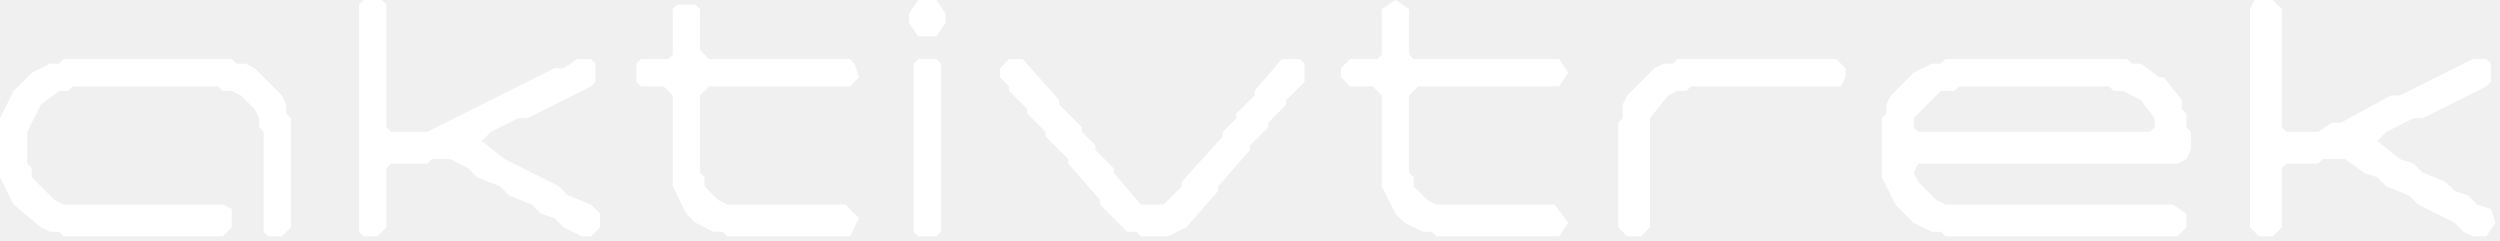
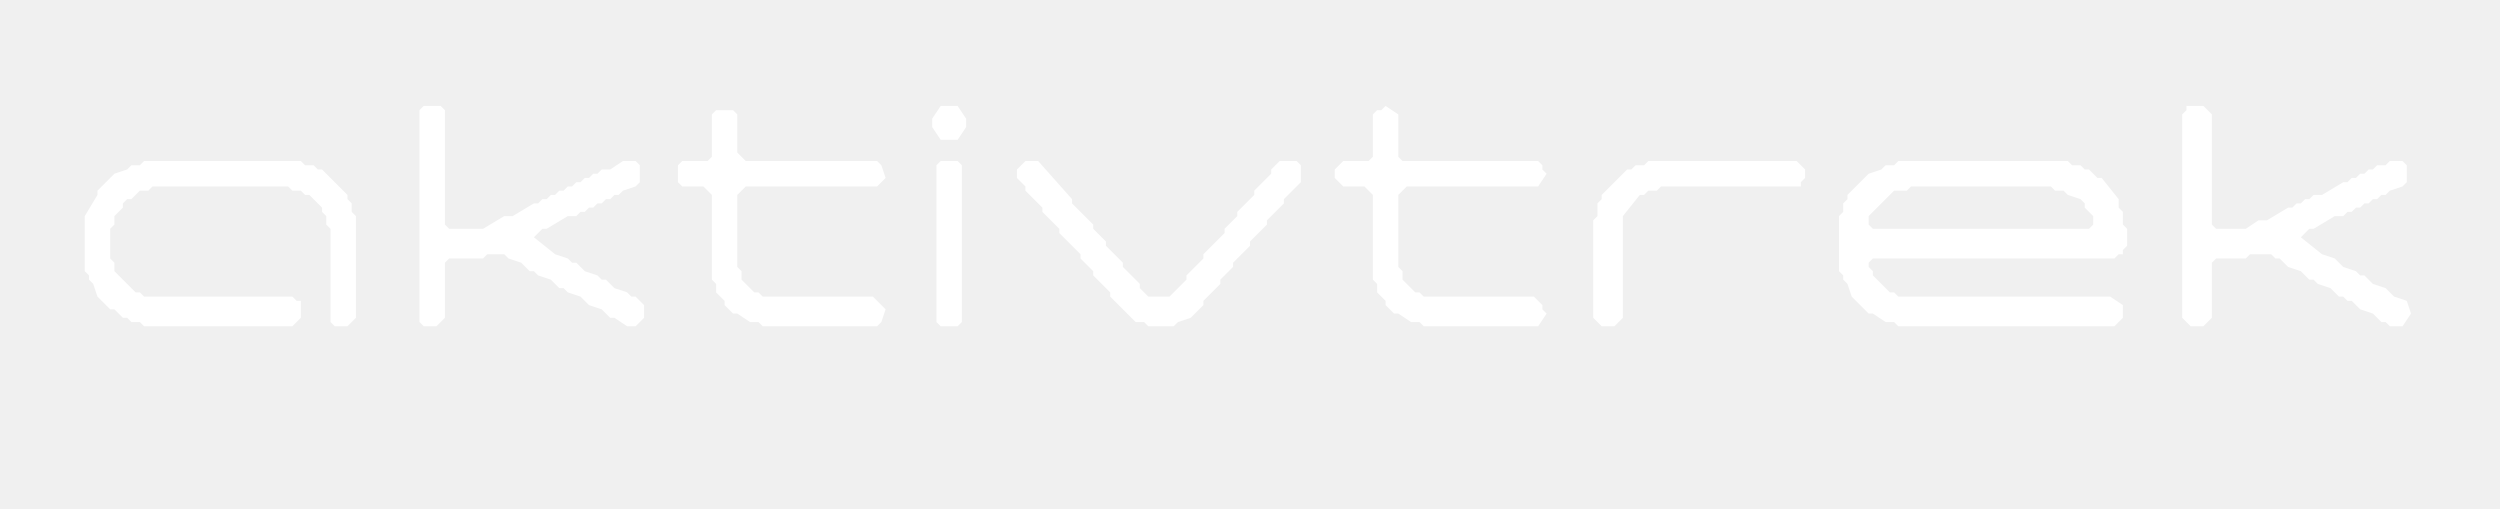
- <svg xmlns="http://www.w3.org/2000/svg" viewBox="0 0 550 53" role="img" aria-label="Aktivtrek">
-   <path fill="#fff" fill-rule="evenodd" d="M 415 23 L 415 25 L 414 26 L 414 39 L 417 45 L 421 49 L 425 51 L 427 51 L 428 52 L 479 52 L 481 50 L 481 47 L 478 45 L 428 45 L 426 44 L 422 40 L 421 38 L 422 36 L 479 36 L 481 35 L 482 33 L 482 29 L 481 28 L 481 25 L 480 24 L 480 22 L 476 17 L 475 17 L 471 14 L 469 14 L 468 13 L 428 13 L 427 14 L 425 14 L 421 16 L 416 21 Z M 421 26 L 427 20 L 430 20 L 431 19 L 464 19 L 465 20 L 467 20 L 471 22 L 474 26 L 474 28 L 473 29 L 422 29 L 421 28 Z M 406 15 L 404 13 L 369 13 L 368 14 L 366 14 L 364 15 L 358 21 L 357 23 L 357 26 L 356 27 L 356 50 L 358 52 L 361 52 L 363 50 L 363 26 L 367 21 L 369 20 L 371 20 L 372 19 L 405 19 L 406 17 Z M 220 15 L 220 17 L 222 19 L 222 20 L 226 24 L 226 25 L 230 29 L 230 30 L 235 35 L 235 36 L 242 44 L 242 45 L 248 51 L 250 51 L 251 52 L 257 52 L 261 50 L 268 42 L 268 41 L 275 33 L 275 32 L 279 28 L 279 27 L 283 23 L 283 22 L 287 18 L 287 14 L 286 13 L 282 13 L 276 20 L 276 21 L 272 25 L 272 26 L 269 29 L 269 30 L 260 40 L 260 41 L 256 45 L 251 45 L 245 38 L 245 37 L 241 33 L 241 32 L 238 29 L 238 28 L 233 23 L 233 22 L 225 13 L 222 13 Z M 202 13 L 201 14 L 201 51 L 202 52 L 206 52 L 207 51 L 207 14 L 206 13 Z M 0 26 L 0 39 L 3 45 L 9 50 L 11 51 L 13 51 L 14 52 L 49 52 L 51 50 L 51 46 L 49 45 L 14 45 L 12 44 L 7 39 L 7 37 L 6 36 L 6 29 L 9 23 L 13 20 L 15 20 L 16 19 L 48 19 L 49 20 L 51 20 L 53 21 L 56 24 L 57 26 L 57 28 L 58 29 L 58 51 L 59 52 L 62 52 L 64 50 L 64 26 L 63 25 L 63 23 L 62 21 L 56 15 L 54 14 L 52 14 L 51 13 L 14 13 L 13 14 L 11 14 L 7 16 L 3 20 Z M 149 1 L 148 2 L 148 12 L 147 13 L 141 13 L 140 14 L 140 18 L 141 19 L 146 19 L 148 21 L 148 41 L 151 47 L 153 49 L 157 51 L 159 51 L 160 52 L 187 52 L 189 48 L 186 45 L 160 45 L 158 44 L 155 41 L 155 39 L 154 38 L 154 21 L 156 19 L 187 19 L 189 17 L 188 14 L 187 13 L 156 13 L 154 11 L 154 2 L 153 1 Z M 496 0 L 495 2 L 495 50 L 497 52 L 500 52 L 502 50 L 502 37 L 503 36 L 510 36 L 511 35 L 516 35 L 520 38 L 523 39 L 525 41 L 530 43 L 532 45 L 540 49 L 542 51 L 544 52 L 547 52 L 549 49 L 548 46 L 545 45 L 543 43 L 540 42 L 538 40 L 533 38 L 531 36 L 528 35 L 523 31 L 525 29 L 531 26 L 533 26 L 547 19 L 548 18 L 548 14 L 547 13 L 544 13 L 528 21 L 526 21 L 515 27 L 513 27 L 510 29 L 503 29 L 502 28 L 502 2 L 500 0 Z M 304 2 L 304 12 L 303 13 L 297 13 L 295 15 L 295 17 L 297 19 L 302 19 L 304 21 L 304 41 L 307 47 L 309 49 L 313 51 L 315 51 L 316 52 L 343 52 L 345 49 L 342 45 L 316 45 L 314 44 L 311 41 L 311 39 L 310 38 L 310 21 L 312 19 L 343 19 L 345 16 L 343 13 L 311 13 L 310 12 L 310 2 L 307 0 Z M 202 0 L 200 3 L 200 5 L 202 8 L 206 8 L 208 5 L 208 3 L 206 0 Z M 80 0 L 79 1 L 79 51 L 80 52 L 83 52 L 85 50 L 85 37 L 86 36 L 94 36 L 95 35 L 99 35 L 103 37 L 105 39 L 110 41 L 112 43 L 117 45 L 119 47 L 122 48 L 124 50 L 128 52 L 130 52 L 132 50 L 132 47 L 130 45 L 125 43 L 123 41 L 111 35 L 106 31 L 108 29 L 114 26 L 116 26 L 130 19 L 131 18 L 131 14 L 130 13 L 127 13 L 124 15 L 122 15 L 94 29 L 86 29 L 85 28 L 85 1 L 84 0 Z" />
+ <svg xmlns="http://www.w3.org/2000/svg" viewBox="0 0 590 120" role="img" aria-label="Aktivtrek">
+   <path d="M 435 48 L 435 50 L 434 51 L 434 64 L 435 65 L 435 66 L 436 67 L 437 70 L 441 74 L 442 74 L 445 76 L 447 76 L 448 77 L 499 77 L 501 75 L 501 72 L 498 70 L 448 70 L 447 69 L 446 69 L 442 65 L 442 64 L 441 63 L 441 62 L 442 61 L 499 61 L 500 60 L 501 60 L 501 59 L 502 58 L 502 54 L 501 53 L 501 50 L 500 49 L 500 47 L 496 42 L 495 42 L 493 40 L 492 40 L 491 39 L 489 39 L 488 38 L 448 38 L 447 39 L 445 39 L 444 40 L 441 41 L 436 46 L 436 47 Z M 441 51 L 447 45 L 450 45 L 451 44 L 484 44 L 485 45 L 487 45 L 488 46 L 491 47 L 492 48 L 492 49 L 494 51 L 494 53 L 493 54 L 442 54 L 441 53 Z M 426 40 L 424 38 L 389 38 L 388 39 L 386 39 L 385 40 L 384 40 L 378 46 L 378 47 L 377 48 L 377 51 L 376 52 L 376 75 L 378 77 L 381 77 L 383 75 L 383 51 L 387 46 L 388 46 L 389 45 L 391 45 L 392 44 L 425 44 L 425 43 L 426 42 Z M 240 40 L 240 42 L 242 44 L 242 45 L 246 49 L 246 50 L 250 54 L 250 55 L 255 60 L 255 61 L 258 64 L 258 65 L 262 69 L 262 70 L 268 76 L 270 76 L 271 77 L 277 77 L 278 76 L 281 75 L 284 72 L 284 71 L 288 67 L 288 66 L 291 63 L 291 62 L 295 58 L 295 57 L 299 53 L 299 52 L 303 48 L 303 47 L 307 43 L 307 39 L 306 38 L 302 38 L 300 40 L 300 41 L 296 45 L 296 46 L 292 50 L 292 51 L 289 54 L 289 55 L 284 60 L 284 61 L 280 65 L 280 66 L 276 70 L 271 70 L 269 68 L 269 67 L 265 63 L 265 62 L 261 58 L 261 57 L 258 54 L 258 53 L 253 48 L 253 47 L 245 38 L 242 38 Z M 222 38 L 221 39 L 221 76 L 222 77 L 226 77 L 227 76 L 227 39 L 226 38 Z M 20 51 L 20 64 L 21 65 L 21 66 L 22 67 L 23 70 L 26 73 L 27 73 L 29 75 L 30 75 L 31 76 L 33 76 L 34 77 L 69 77 L 71 75 L 71 71 L 70 71 L 69 70 L 34 70 L 33 69 L 32 69 L 27 64 L 27 62 L 26 61 L 26 54 L 27 53 L 27 51 L 29 49 L 29 48 L 30 47 L 31 47 L 33 45 L 35 45 L 36 44 L 68 44 L 69 45 L 71 45 L 72 46 L 73 46 L 76 49 L 76 50 L 77 51 L 77 53 L 78 54 L 78 76 L 79 77 L 82 77 L 84 75 L 84 51 L 83 50 L 83 48 L 82 47 L 82 46 L 76 40 L 75 40 L 74 39 L 72 39 L 71 38 L 34 38 L 33 39 L 31 39 L 30 40 L 27 41 L 23 45 L 23 46 Z M 169 26 L 168 27 L 168 37 L 167 38 L 161 38 L 160 39 L 160 43 L 161 44 L 166 44 L 168 46 L 168 66 L 169 67 L 169 69 L 171 71 L 171 72 L 173 74 L 174 74 L 177 76 L 179 76 L 180 77 L 207 77 L 208 76 L 209 73 L 206 70 L 180 70 L 179 69 L 178 69 L 175 66 L 175 64 L 174 63 L 174 46 L 176 44 L 207 44 L 209 42 L 208 39 L 207 38 L 176 38 L 174 36 L 174 27 L 173 26 Z M 516 25 L 516 26 L 515 27 L 515 75 L 517 77 L 520 77 L 522 75 L 522 62 L 523 61 L 530 61 L 531 60 L 536 60 L 537 61 L 538 61 L 540 63 L 543 64 L 545 66 L 546 66 L 547 67 L 550 68 L 552 70 L 553 70 L 554 71 L 555 71 L 557 73 L 560 74 L 562 76 L 563 76 L 564 77 L 567 77 L 569 74 L 568 71 L 565 70 L 563 68 L 560 67 L 558 65 L 557 65 L 556 64 L 553 63 L 551 61 L 548 60 L 543 56 L 545 54 L 546 54 L 551 51 L 553 51 L 554 50 L 555 50 L 556 49 L 557 49 L 558 48 L 559 48 L 560 47 L 561 47 L 562 46 L 563 46 L 564 45 L 567 44 L 568 43 L 568 39 L 567 38 L 564 38 L 563 39 L 561 39 L 560 40 L 559 40 L 558 41 L 557 41 L 556 42 L 555 42 L 554 43 L 553 43 L 548 46 L 546 46 L 545 47 L 544 47 L 543 48 L 542 48 L 541 49 L 540 49 L 535 52 L 533 52 L 530 54 L 523 54 L 522 53 L 522 27 L 520 25 Z M 325 26 L 324 27 L 324 37 L 323 38 L 317 38 L 315 40 L 315 42 L 317 44 L 322 44 L 324 46 L 324 66 L 325 67 L 325 69 L 327 71 L 327 72 L 329 74 L 330 74 L 333 76 L 335 76 L 336 77 L 363 77 L 365 74 L 364 73 L 364 72 L 362 70 L 336 70 L 335 69 L 334 69 L 331 66 L 331 64 L 330 63 L 330 46 L 332 44 L 363 44 L 365 41 L 364 40 L 364 39 L 363 38 L 331 38 L 330 37 L 330 27 L 327 25 L 326 26 Z M 222 25 L 220 28 L 220 30 L 222 33 L 226 33 L 228 30 L 228 28 L 226 25 Z M 100 25 L 99 26 L 99 76 L 100 77 L 103 77 L 105 75 L 105 62 L 106 61 L 114 61 L 115 60 L 119 60 L 120 61 L 123 62 L 125 64 L 126 64 L 127 65 L 130 66 L 132 68 L 133 68 L 134 69 L 137 70 L 139 72 L 142 73 L 144 75 L 145 75 L 148 77 L 150 77 L 152 75 L 152 72 L 150 70 L 149 70 L 148 69 L 145 68 L 143 66 L 142 66 L 141 65 L 138 64 L 136 62 L 135 62 L 134 61 L 131 60 L 126 56 L 128 54 L 129 54 L 134 51 L 136 51 L 137 50 L 138 50 L 139 49 L 140 49 L 141 48 L 142 48 L 143 47 L 144 47 L 145 46 L 146 46 L 147 45 L 150 44 L 151 43 L 151 39 L 150 38 L 147 38 L 144 40 L 142 40 L 141 41 L 140 41 L 139 42 L 138 42 L 137 43 L 136 43 L 135 44 L 134 44 L 133 45 L 132 45 L 131 46 L 130 46 L 129 47 L 128 47 L 127 48 L 126 48 L 121 51 L 119 51 L 114 54 L 106 54 L 105 53 L 105 26 L 104 25 Z" fill="#fff" fill-rule="evenodd" />
</svg>
